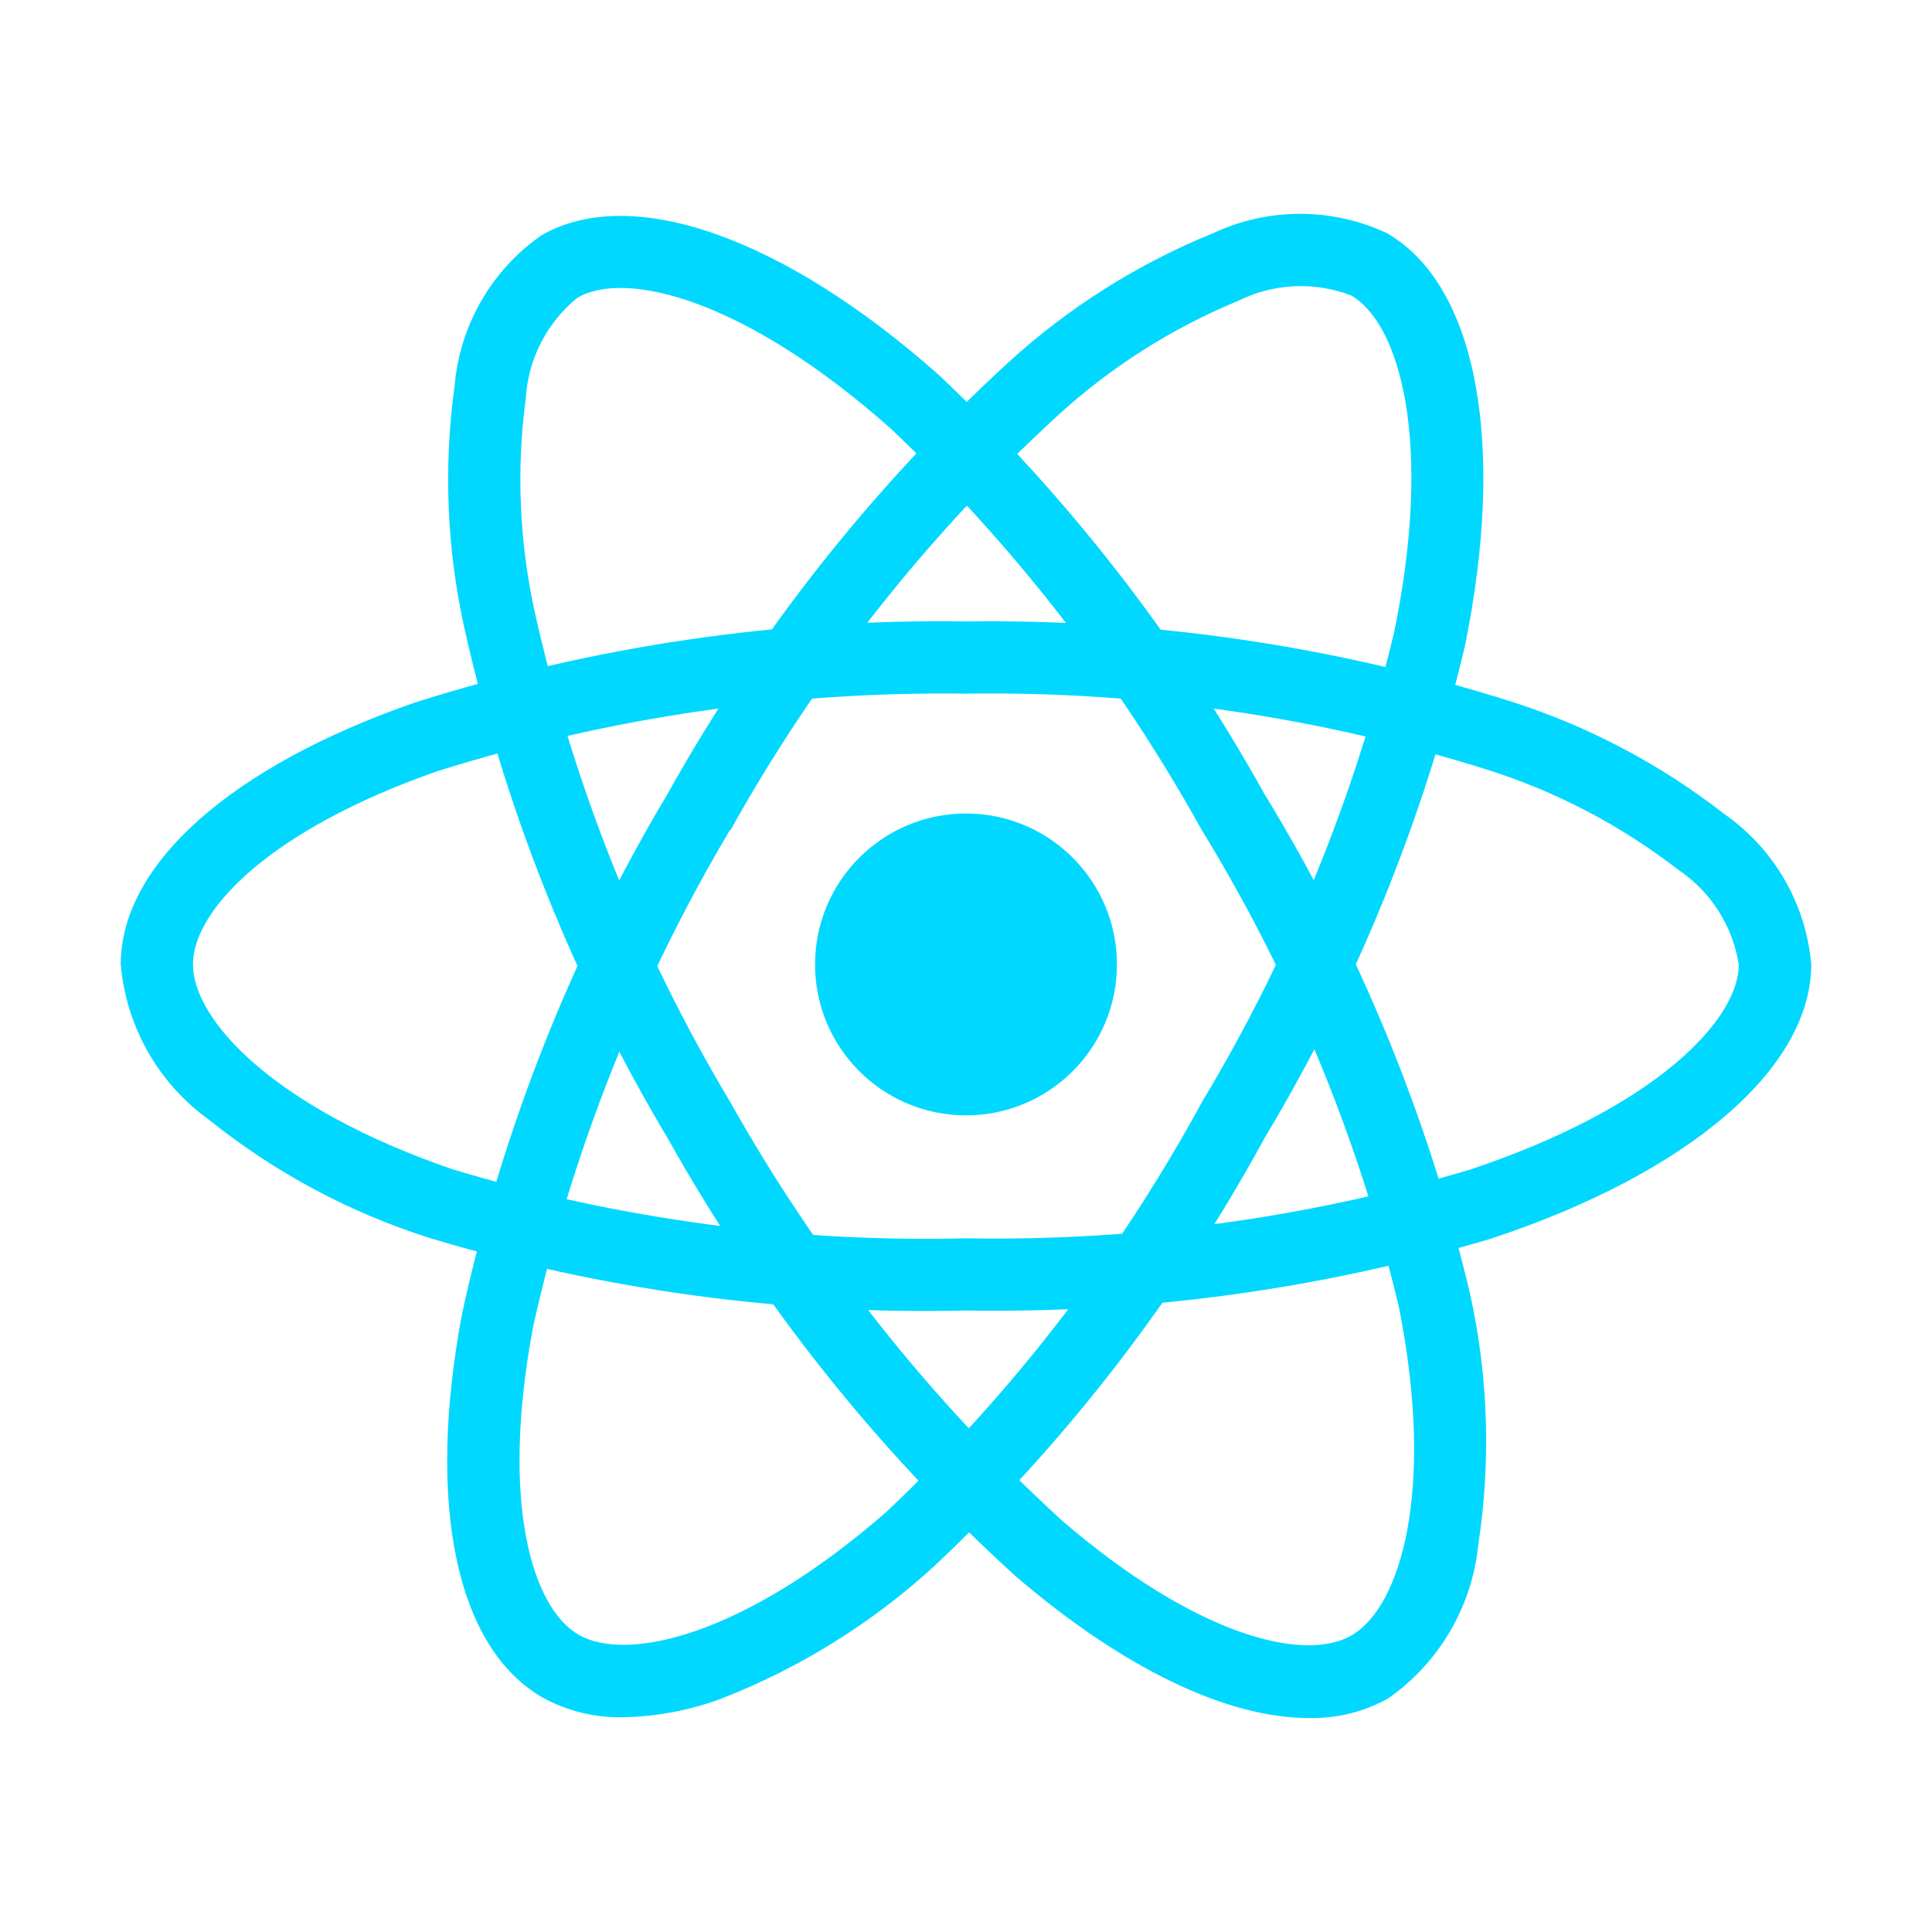
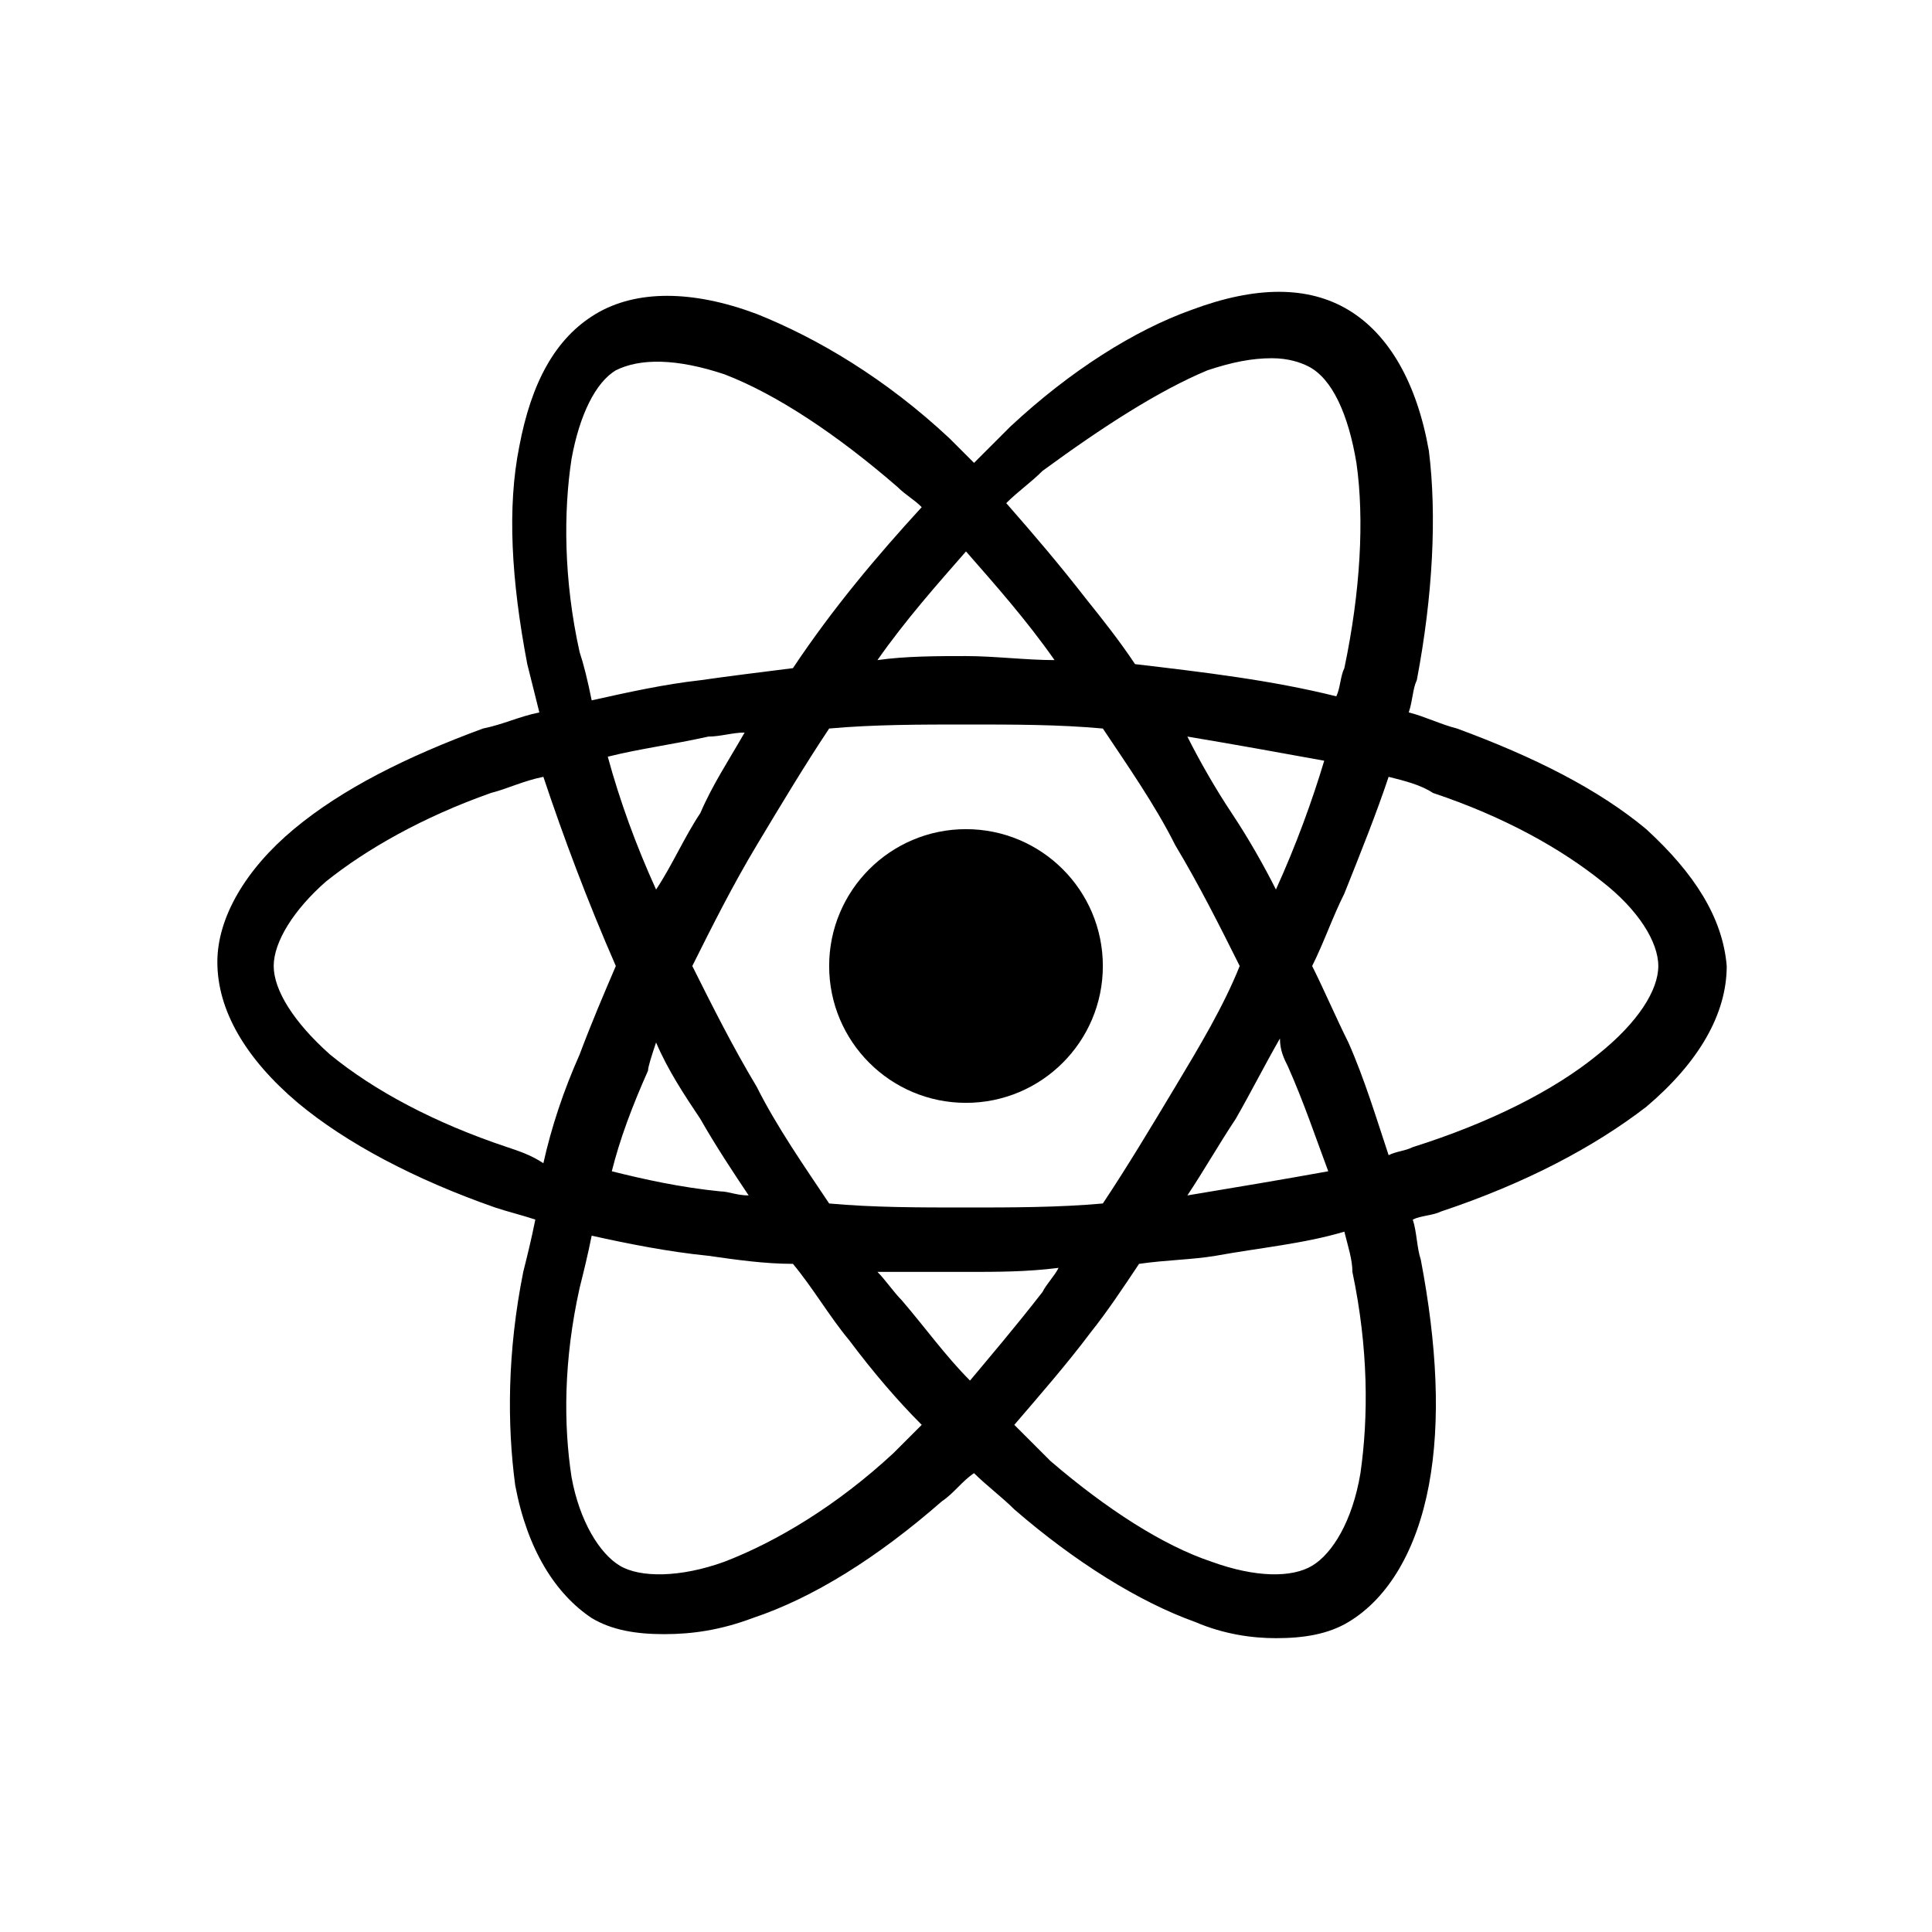
- <svg xmlns="http://www.w3.org/2000/svg" viewBox="0 0 32 32">
-   <circle cx="16" cy="15.974" r="2.5" style="fill:#00d8ff" />
-   <path d="M16,21.706a28.385,28.385,0,0,1-8.88-1.2,11.3,11.3,0,0,1-3.657-1.958A3.543,3.543,0,0,1,2,15.974c0-1.653,1.816-3.273,4.858-4.333A28.755,28.755,0,0,1,16,10.293a28.674,28.674,0,0,1,9.022,1.324,11.376,11.376,0,0,1,3.538,1.866A3.391,3.391,0,0,1,30,15.974c0,1.718-2.03,3.459-5.3,4.541A28.8,28.8,0,0,1,16,21.706Zm0-10.217a27.948,27.948,0,0,0-8.749,1.282c-2.8.977-4.055,2.313-4.055,3.2,0,.928,1.349,2.387,4.311,3.4A27.21,27.21,0,0,0,16,20.51a27.6,27.6,0,0,0,8.325-1.13C27.4,18.361,28.8,16.9,28.8,15.974a2.327,2.327,0,0,0-1.01-1.573,10.194,10.194,0,0,0-3.161-1.654A27.462,27.462,0,0,0,16,11.489Z" style="fill:#00d8ff" />
-   <path d="M10.32,28.443a2.639,2.639,0,0,1-1.336-.328c-1.432-.826-1.928-3.208-1.327-6.373a28.755,28.755,0,0,1,3.4-8.593h0A28.676,28.676,0,0,1,16.71,5.995a11.376,11.376,0,0,1,3.384-2.133,3.391,3.391,0,0,1,2.878,0c1.489.858,1.982,3.486,1.287,6.859a28.806,28.806,0,0,1-3.316,8.133,28.385,28.385,0,0,1-5.476,7.093,11.3,11.3,0,0,1-3.523,2.189A4.926,4.926,0,0,1,10.32,28.443Zm1.773-14.7a27.948,27.948,0,0,0-3.26,8.219c-.553,2.915-.022,4.668.75,5.114.8.463,2.742.024,5.1-2.036a27.209,27.209,0,0,0,5.227-6.79,27.6,27.6,0,0,0,3.181-7.776c.654-3.175.089-5.119-.713-5.581a2.327,2.327,0,0,0-1.868.089A10.194,10.194,0,0,0,17.5,6.9a27.464,27.464,0,0,0-5.4,6.849Z" style="fill:#00d8ff" />
-   <path d="M21.677,28.456c-1.355,0-3.076-.82-4.868-2.361a28.756,28.756,0,0,1-5.747-7.237h0a28.676,28.676,0,0,1-3.374-8.471,11.376,11.376,0,0,1-.158-4A3.391,3.391,0,0,1,8.964,3.9c1.487-.861,4.01.024,6.585,2.31a28.8,28.8,0,0,1,5.39,6.934,28.384,28.384,0,0,1,3.41,8.287,11.3,11.3,0,0,1,.137,4.146,3.543,3.543,0,0,1-1.494,2.555A2.59,2.59,0,0,1,21.677,28.456Zm-9.58-10.2a27.949,27.949,0,0,0,5.492,6.929c2.249,1.935,4.033,2.351,4.8,1.9.8-.465,1.39-2.363.782-5.434A27.212,27.212,0,0,0,19.9,13.74,27.6,27.6,0,0,0,14.755,7.1c-2.424-2.152-4.39-2.633-5.191-2.169a2.327,2.327,0,0,0-.855,1.662,10.194,10.194,0,0,0,.153,3.565,27.465,27.465,0,0,0,3.236,8.1Z" style="fill:#00d8ff" />
+ <svg xmlns="http://www.w3.org/2000/svg" version="1.1" id="Layer_1" x="0px" y="0px" width="48" height="48" viewBox="0 0 48 48" style="enable-background:new 0 0 48 48;" xml:space="preserve">
+   <g>
+     <circle cx="24" cy="24" r="3.4" />
+     <path d="M40.9,20.6c-1.2-1-2.8-1.8-4.7-2.5c-0.4-0.1-0.8-0.3-1.2-0.4c0.1-0.3,0.1-0.6,0.2-0.8c0.4-2.1,0.5-4.1,0.3-5.7   c-0.3-1.7-1-2.9-2-3.5c-1-0.6-2.3-0.6-3.9,0c-1.4,0.5-3,1.5-4.5,2.9c-0.3,0.3-0.6,0.6-0.9,0.9c-0.2-0.2-0.4-0.4-0.6-0.6   c-1.6-1.5-3.3-2.5-4.8-3.1c-1.6-0.6-3-0.6-4,0c-1,0.6-1.6,1.7-1.9,3.3c-0.3,1.5-0.2,3.3,0.2,5.4c0.1,0.4,0.2,0.8,0.3,1.2   c-0.5,0.1-0.9,0.3-1.4,0.4c-1.9,0.7-3.5,1.5-4.7,2.5c-1.2,1-1.9,2.2-1.9,3.3c0,1.2,0.7,2.4,2,3.5c1.2,1,2.9,1.9,4.9,2.6   c0.3,0.1,0.7,0.2,1,0.3c-0.1,0.5-0.2,0.9-0.3,1.3c-0.4,2-0.4,3.8-0.2,5.3c0.3,1.6,1,2.7,1.9,3.3c0.5,0.3,1.1,0.4,1.8,0.4   c0.7,0,1.4-0.1,2.2-0.4c1.5-0.5,3.1-1.5,4.7-2.9c0.3-0.2,0.5-0.5,0.8-0.7c0.3,0.3,0.7,0.6,1,0.9c1.5,1.3,3.1,2.3,4.5,2.8   c0.7,0.3,1.4,0.4,2,0.4c0.7,0,1.3-0.1,1.8-0.4c1-0.6,1.7-1.8,2-3.4c0.3-1.6,0.2-3.5-0.2-5.6c-0.1-0.3-0.1-0.7-0.2-1   c0.2-0.1,0.5-0.1,0.7-0.2c2.1-0.7,3.8-1.6,5.1-2.6c1.3-1.1,2-2.3,2-3.5C42.8,22.8,42.1,21.7,40.9,20.6z M30,9.2   c0.6-0.2,1.1-0.3,1.6-0.3c0.4,0,0.7,0.1,0.9,0.2c0.6,0.3,1,1.2,1.2,2.4c0.2,1.4,0.1,3.2-0.3,5.1c-0.1,0.2-0.1,0.5-0.2,0.7   c-1.6-0.4-3.3-0.6-5-0.8c-0.4-0.6-0.8-1.1-1.2-1.6c-0.7-0.9-1.3-1.6-2-2.4c0.3-0.3,0.6-0.5,0.9-0.8C27.4,10.6,28.8,9.7,30,9.2z    M32,26.5c0.4,0.9,0.7,1.8,1,2.6c-1.1,0.2-2.3,0.4-3.5,0.6c0.4-0.6,0.8-1.3,1.2-1.9c0.4-0.7,0.7-1.3,1.1-2   C31.8,26.1,31.9,26.3,32,26.5z M29.2,27c-0.6,1-1.2,2-1.8,2.9c-1.1,0.1-2.3,0.1-3.4,0.1c-1.2,0-2.3,0-3.4-0.1   C20,29,19.3,28,18.8,27l0,0c-0.6-1-1.1-2-1.6-3c0.5-1,1-2,1.6-3l0,0c0.6-1,1.2-2,1.8-2.9c1.1-0.1,2.3-0.1,3.4-0.1   c1.2,0,2.3,0,3.4,0.1C28,19,28.7,20,29.2,21c0.6,1,1.1,2,1.6,3C30.4,25,29.8,26,29.2,27z M24.1,34.3c-0.6-0.6-1.1-1.3-1.7-2   c-0.2-0.2-0.4-0.5-0.6-0.7c0.7,0,1.5,0,2.2,0c0.8,0,1.5,0,2.3-0.1c-0.1,0.2-0.3,0.4-0.4,0.6C25.2,33,24.6,33.7,24.1,34.3z    M16.3,25.9c0.3,0.7,0.7,1.3,1.1,1.9l0,0c0.4,0.7,0.8,1.3,1.2,1.9c-0.3,0-0.5-0.1-0.7-0.1c-1-0.1-1.9-0.3-2.7-0.5   c0.2-0.8,0.5-1.6,0.9-2.5C16.1,26.5,16.2,26.2,16.3,25.9z M17.4,20.2c-0.4,0.6-0.7,1.3-1.1,1.9c-0.5-1.1-0.9-2.2-1.2-3.3   c0.8-0.2,1.6-0.3,2.5-0.5c0.3,0,0.6-0.1,0.9-0.1C18.1,18.9,17.7,19.5,17.4,20.2L17.4,20.2z M24,13.7c0.7,0.8,1.5,1.7,2.2,2.7   c-0.7,0-1.5-0.1-2.2-0.1c-0.7,0-1.5,0-2.2,0.1C22.5,15.4,23.3,14.5,24,13.7z M30.6,20.2c-0.4-0.6-0.8-1.3-1.1-1.9   c1.2,0.2,2.3,0.4,3.4,0.6c-0.3,1-0.7,2.1-1.2,3.2C31.4,21.5,31,20.8,30.6,20.2z M14.4,16.2c-0.4-1.8-0.4-3.5-0.2-4.8   c0.2-1.1,0.6-1.9,1.1-2.2c0.6-0.3,1.5-0.3,2.7,0.1c1.3,0.5,2.8,1.5,4.3,2.8c0.2,0.2,0.4,0.3,0.6,0.5c-1.1,1.2-2.2,2.5-3.2,4   c-0.8,0.1-1.6,0.2-2.3,0.3c-0.9,0.1-1.8,0.3-2.7,0.5C14.6,16.9,14.5,16.5,14.4,16.2z M12.6,28.5c-1.8-0.6-3.3-1.4-4.4-2.3   c-0.9-0.8-1.4-1.6-1.4-2.2c0-0.6,0.5-1.4,1.3-2.1c1-0.8,2.4-1.6,4.1-2.2c0.4-0.1,0.8-0.3,1.3-0.4c0.5,1.5,1.1,3.1,1.8,4.7   c-0.3,0.7-0.6,1.4-0.9,2.2c-0.4,0.9-0.7,1.8-0.9,2.7C13.2,28.7,12.9,28.6,12.6,28.5z M18,38.8c-1.1,0.4-2.1,0.4-2.6,0.1   c-0.5-0.3-1-1.1-1.2-2.2C14,35.4,14,33.8,14.4,32c0.1-0.4,0.2-0.8,0.3-1.3c0.9,0.2,1.9,0.4,2.9,0.5c0.7,0.1,1.4,0.2,2.1,0.2   c0.5,0.6,0.9,1.3,1.4,1.9c0.6,0.8,1.2,1.5,1.8,2.1c-0.2,0.2-0.5,0.5-0.7,0.7C20.8,37.4,19.3,38.3,18,38.8z M33.6,31.6   c0.4,1.9,0.4,3.6,0.2,5c-0.2,1.2-0.7,2-1.2,2.3c-0.5,0.3-1.4,0.3-2.5-0.1c-1.2-0.4-2.6-1.3-4-2.5c-0.3-0.3-0.6-0.6-0.9-0.9   c0.6-0.7,1.3-1.5,1.9-2.3c0.4-0.5,0.8-1.1,1.2-1.7c0.7-0.1,1.3-0.1,1.9-0.2c1.1-0.2,2.2-0.3,3.2-0.6C33.5,31,33.6,31.3,33.6,31.6z    M39.7,26.2c-1.1,0.9-2.7,1.7-4.6,2.3c-0.2,0.1-0.4,0.1-0.6,0.2c-0.3-0.9-0.6-1.9-1-2.8c-0.3-0.6-0.6-1.3-0.9-1.9   c0.3-0.6,0.5-1.2,0.8-1.8c0.4-1,0.8-2,1.1-2.9c0.4,0.1,0.8,0.2,1.1,0.4c1.8,0.6,3.2,1.4,4.2,2.2c0.9,0.7,1.4,1.5,1.4,2.1   C41.2,24.6,40.7,25.4,39.7,26.2z" />
+   </g>
</svg>
